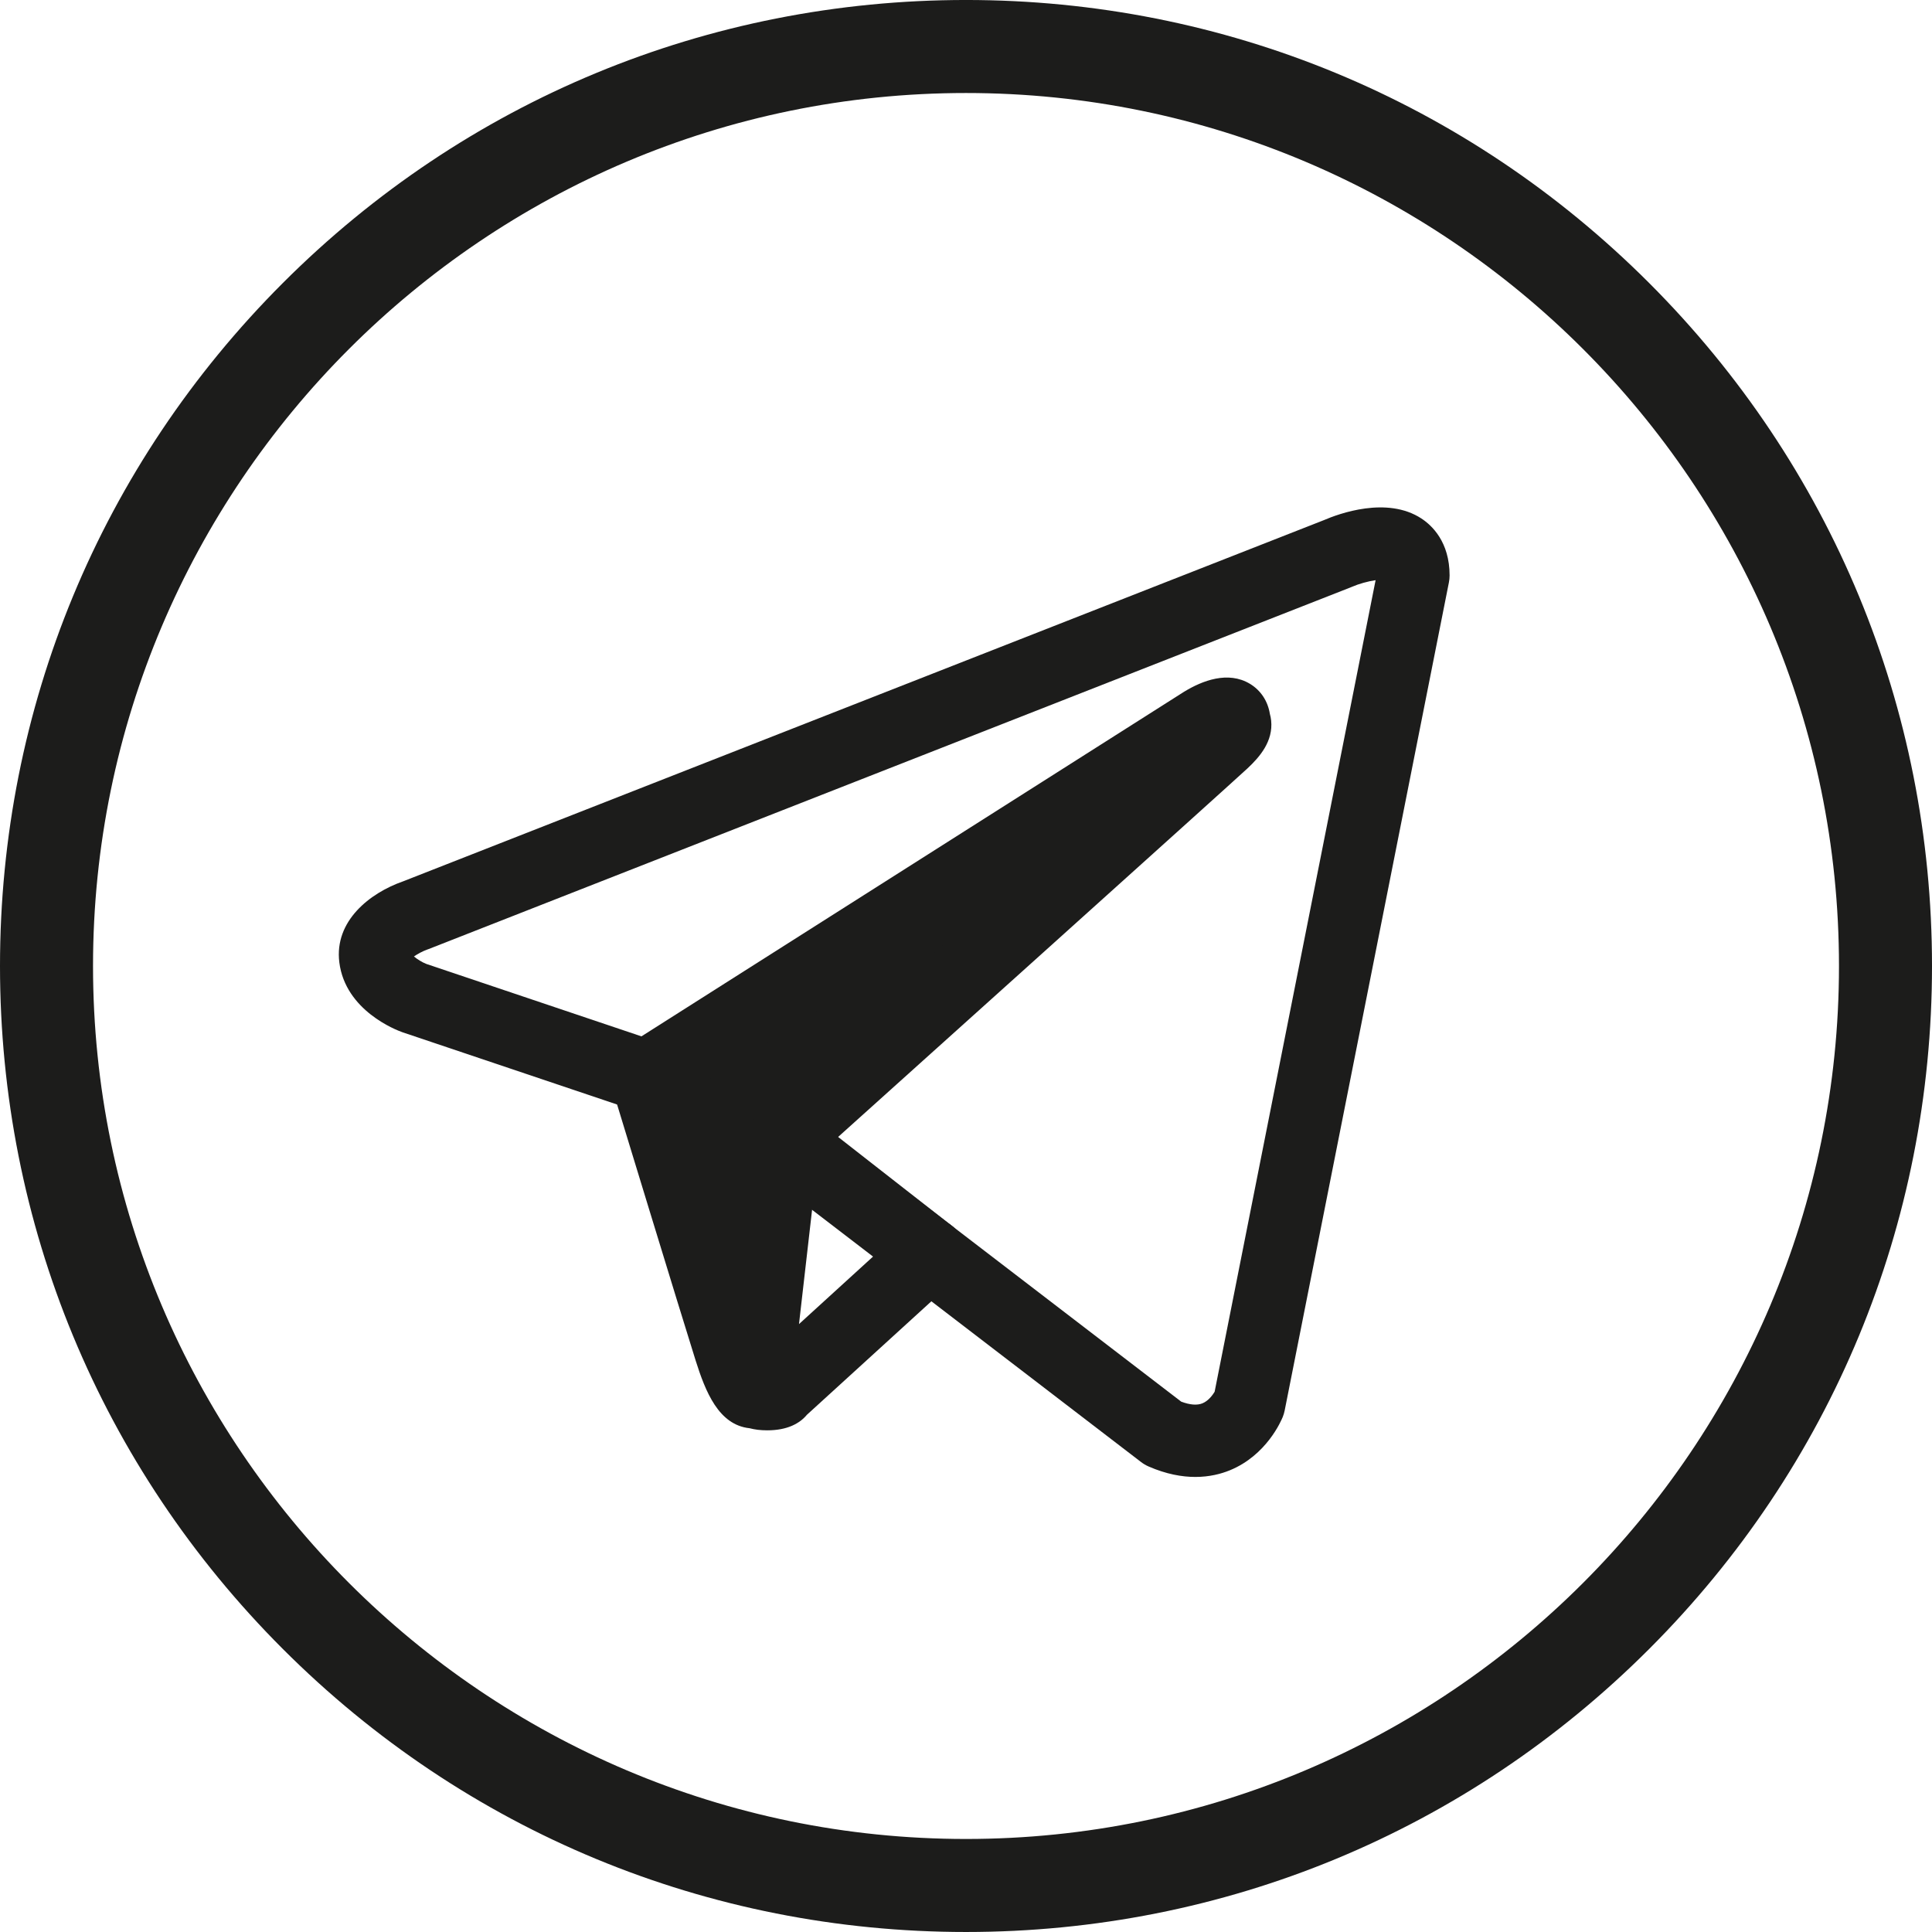
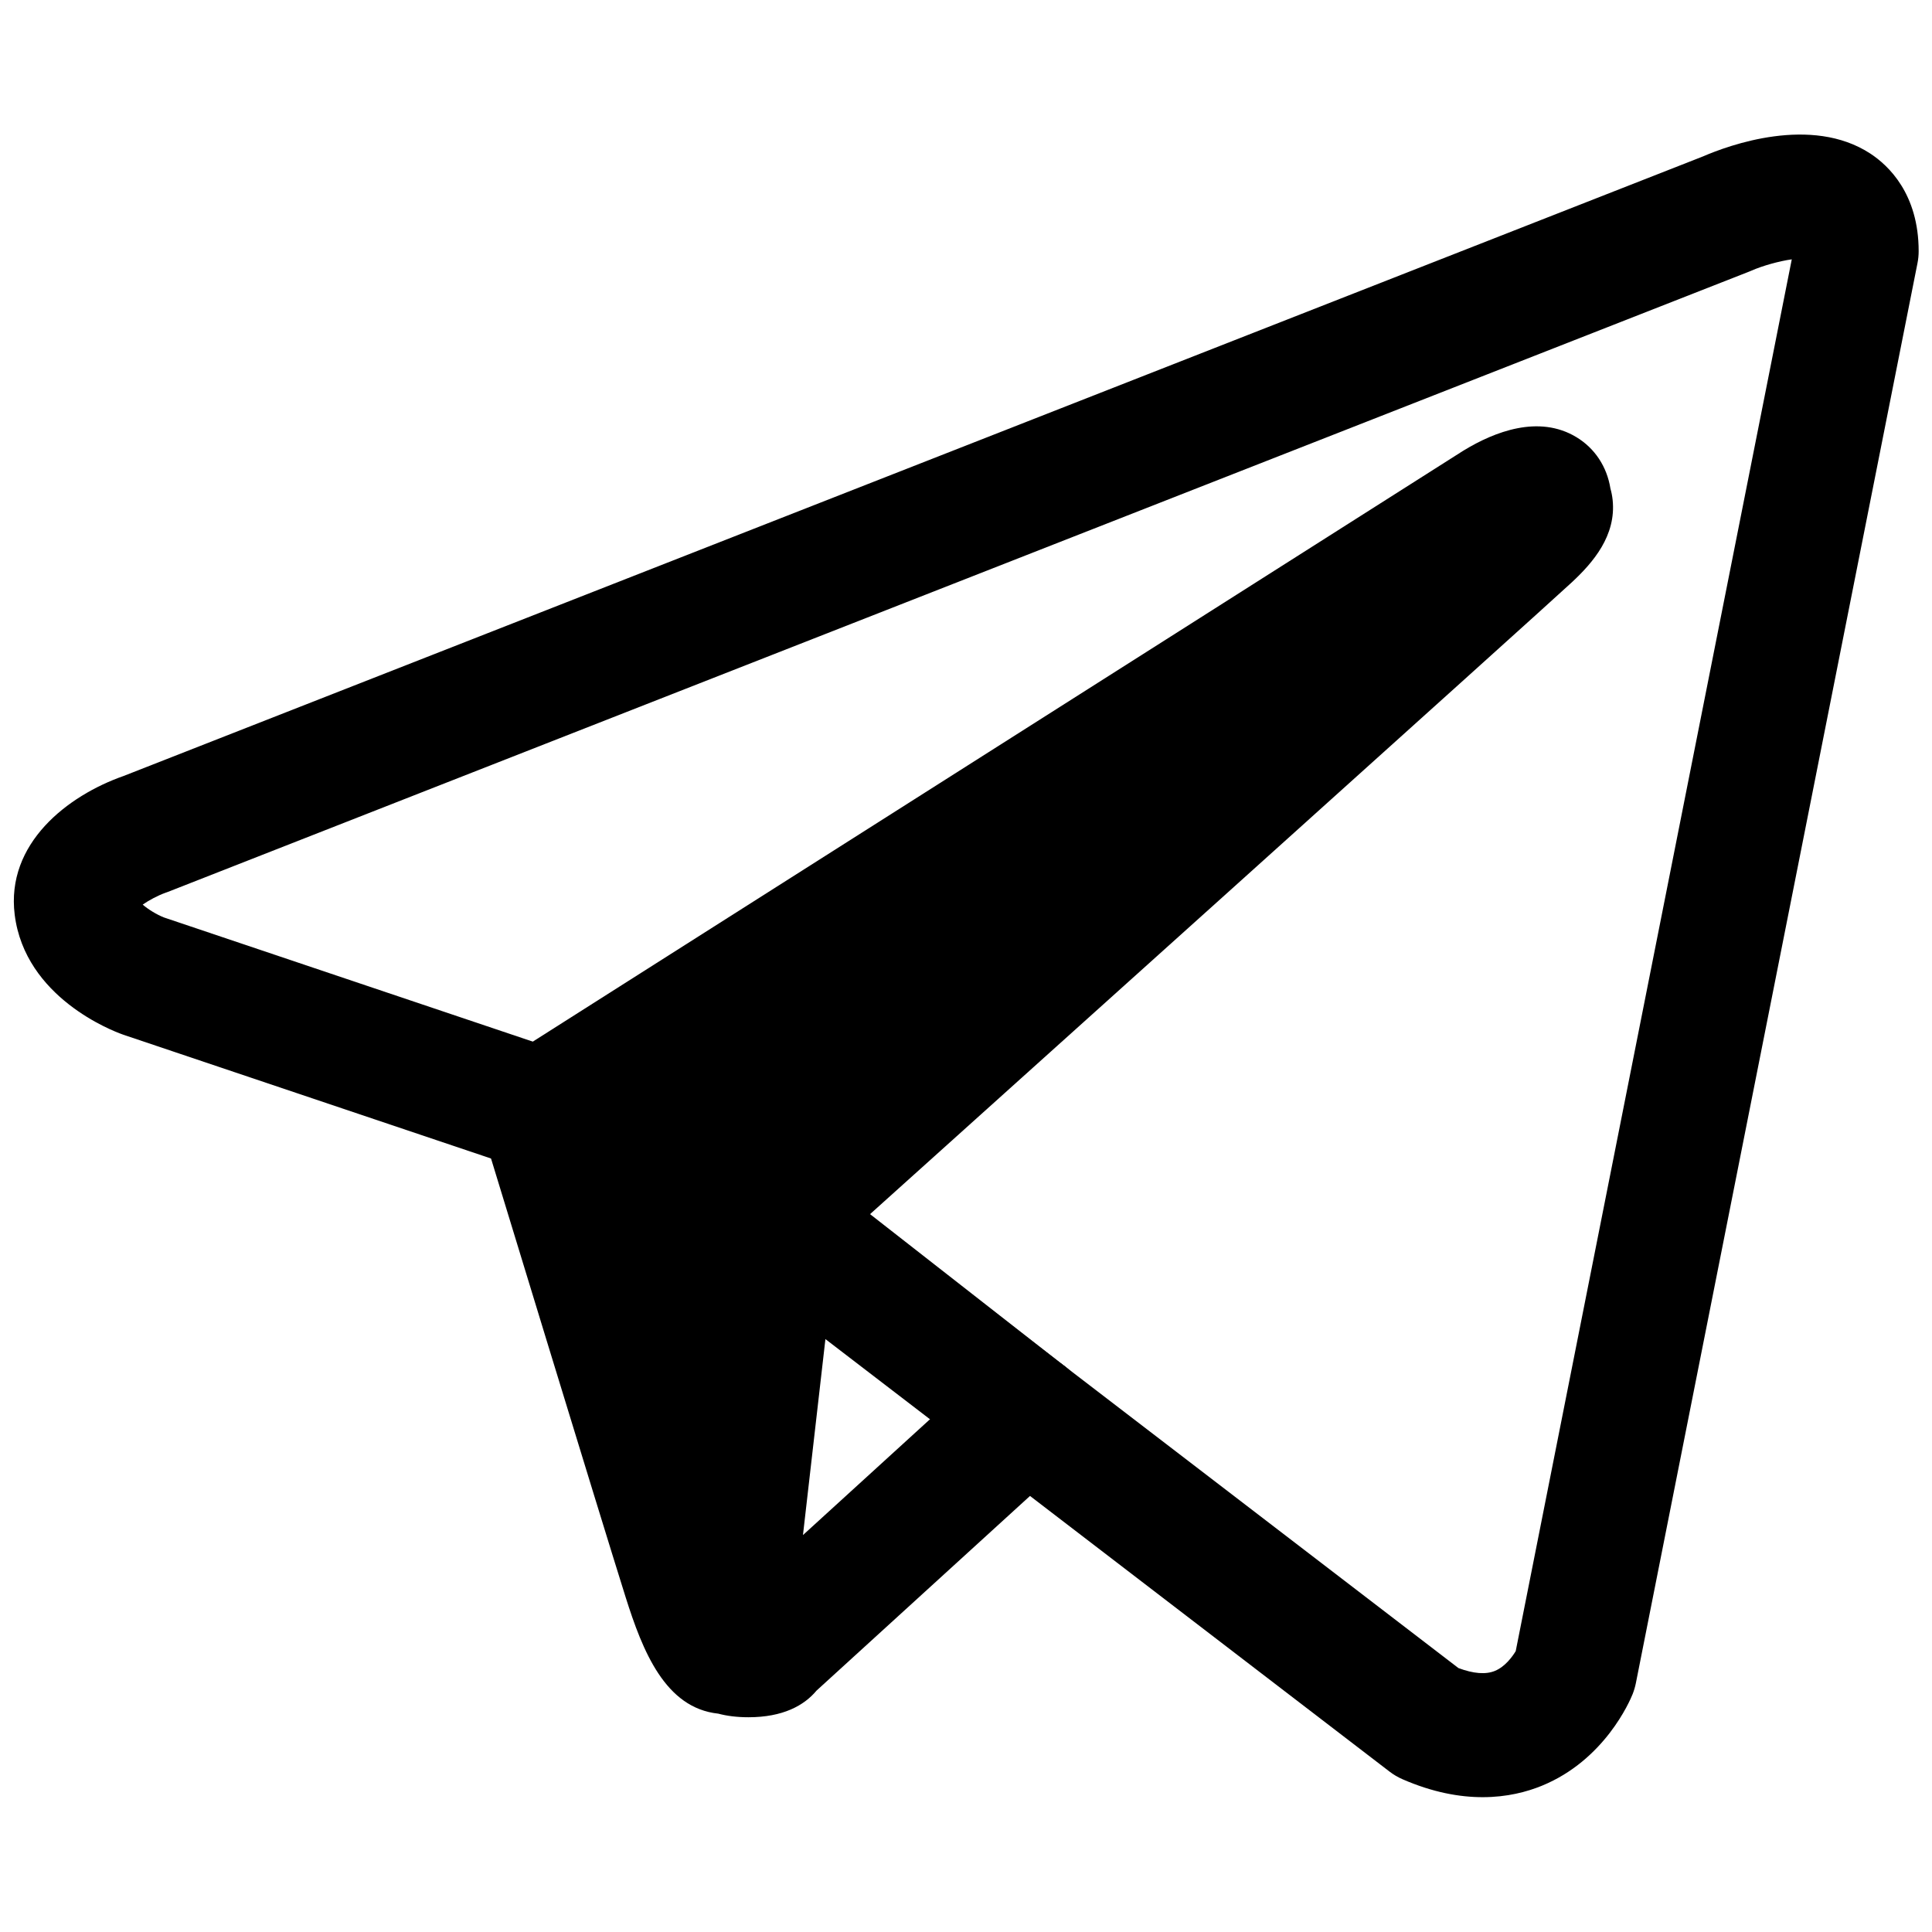
- <svg xmlns="http://www.w3.org/2000/svg" width="560.76pt" height="560.76pt" viewBox="0 0 560.76 560.76" version="1.1">
+ <svg xmlns="http://www.w3.org/2000/svg" width="56px" height="56px" viewBox="96 140 327 296" version="1.1">
  <g id="surface1">
-     <path style=" stroke:none;fill-rule:nonzero;fill:rgb(10.999%,10.999%,10.599%);fill-opacity:1;" d="M 280.383 26.996 C 140.664 26.996 27 140.664 27 280.379 C 27 420.094 140.664 533.758 280.383 533.758 C 420.098 533.758 533.762 420.094 533.762 280.379 C 533.762 140.664 420.098 26.996 280.383 26.996 M 280.383 560.758 C 205.488 560.758 135.078 531.594 82.121 478.637 C 29.164 425.684 0 355.273 0 280.379 C 0 205.484 29.164 135.074 82.121 82.117 C 135.078 29.16 205.488 -0.004 280.383 -0.004 C 355.273 -0.004 425.684 29.16 478.641 82.117 C 531.598 135.074 560.762 205.484 560.762 280.379 C 560.762 355.273 531.598 425.684 478.641 478.637 C 425.684 531.594 355.273 560.758 280.383 560.758 " />
-     <path style=" stroke:none;fill-rule:nonzero;fill:rgb(10.999%,10.999%,10.599%);fill-opacity:1;" d="M 342.848 406.828 C 345.398 407.781 347.469 407.945 349.016 407.309 C 350.781 406.586 352.02 404.828 352.543 403.957 L 399.266 168.395 C 397.141 168.691 394.312 169.484 392.465 170.297 C 392.336 170.352 392.207 170.406 392.074 170.461 L 124.41 275.461 C 124.266 275.516 124.121 275.566 123.973 275.617 C 122.723 276.066 121.207 276.871 120.152 277.609 C 121.059 278.398 122.512 279.301 123.766 279.789 L 190.926 302.398 C 191.34 302.539 191.746 302.707 192.145 302.898 L 232.145 322.23 C 232.785 322.539 233.395 322.914 233.965 323.352 Z M 346.945 428.68 C 343.051 428.68 338.496 427.875 333.375 425.641 C 332.598 425.301 331.859 424.867 331.188 424.352 L 222.039 340.672 L 183.598 322.094 L 116.891 299.637 C 116.84 299.617 116.785 299.598 116.73 299.578 C 115.047 298.98 100.242 293.344 98.488 279.32 C 96.98 267.262 107.43 259.16 116.938 255.832 L 384.227 150.98 C 388.602 149.086 402.559 143.965 412.551 150.488 C 415.609 152.488 420.742 157.289 420.742 167.02 C 420.742 167.703 420.676 168.387 420.539 169.062 L 372.875 409.395 C 372.746 410.027 372.562 410.648 372.324 411.25 C 371.871 412.379 367.617 422.379 356.988 426.738 C 354.441 427.785 351.059 428.68 346.945 428.68 " />
-     <path style=" stroke:none;fill-rule:nonzero;fill:rgb(10.999%,10.999%,10.599%);fill-opacity:1;" d="M 269.75 364.02 L 226.242 403.691 C 226.242 404.973 219.117 404.973 219.117 403.691 L 227.449 330.969 L 227.906 329.684 C 227.906 329.684 349.906 220.02 354.906 215.352 C 359.906 210.684 358.242 209.684 358.242 209.684 C 358.574 204.02 349.242 209.684 349.242 209.684 L 187.574 312.352 C 187.574 312.352 207.906 379.02 211.906 391.684 C 215.906 404.352 218.262 404.121 219.117 404.121 " />
-     <path style=" stroke:none;fill-rule:nonzero;fill:rgb(10.999%,10.999%,10.599%);fill-opacity:1;" d="M 199.949 316.93 C 203.02 326.984 208.59 345.223 213.438 361.031 L 217.02 329.773 C 217.109 328.977 217.293 328.195 217.559 327.441 L 218.02 326.156 C 218.605 324.516 219.59 323.039 220.887 321.875 C 239.648 305.012 266.051 281.273 289.926 259.793 Z M 222.68 415.152 C 220.738 415.152 219.043 414.934 217.57 414.543 C 208.574 413.59 204.766 403.934 201.895 394.844 C 197.926 382.273 178.363 318.141 177.531 315.414 C 176.152 310.898 177.961 306.02 181.945 303.488 L 343.613 200.82 C 343.672 200.781 343.73 200.746 343.793 200.711 C 348.949 197.578 356.438 194.648 362.797 198.48 C 365.945 200.375 367.988 203.512 368.574 207.191 C 368.75 207.812 368.875 208.449 368.945 209.102 C 369.586 215.16 365.609 219.727 362.074 223.027 C 357.41 227.383 255.738 318.785 237.539 335.145 L 231.906 384.316 L 262.676 356.262 C 266.961 352.352 273.605 352.66 277.512 356.945 C 281.418 361.23 281.109 367.871 276.824 371.777 L 234.199 410.645 C 232.113 413.156 228.523 415.152 222.68 415.152 " />
-     <path style=" stroke:none;fill-rule:nonzero;fill:rgb(10.999%,10.999%,10.599%);fill-opacity:1;" d="M 269.742 374.52 C 267.484 374.52 265.207 373.793 263.285 372.293 L 220.984 339.242 C 216.414 335.672 215.605 329.07 219.176 324.504 C 222.746 319.934 229.348 319.125 233.914 322.695 L 276.215 355.746 C 280.785 359.316 281.598 365.914 278.023 370.484 C 275.953 373.133 272.863 374.52 269.742 374.52 " />
+     <path style=" stroke:none;fill-rule:nonzero;fill:rgb(0,0,0);fill-opacity:1;" d="M 342.848 406.828 C 345.398 407.781 347.469 407.945 349.016 407.309 C 350.781 406.586 352.02 404.828 352.543 403.957 L 399.266 168.395 C 397.141 168.691 394.312 169.484 392.465 170.297 C 392.336 170.352 392.207 170.406 392.074 170.461 L 124.41 275.461 C 124.266 275.516 124.121 275.566 123.973 275.617 C 122.723 276.066 121.207 276.871 120.152 277.609 C 121.059 278.398 122.512 279.301 123.766 279.789 L 190.926 302.398 C 191.34 302.539 191.746 302.707 192.145 302.898 L 232.145 322.23 C 232.785 322.539 233.395 322.914 233.965 323.352 Z M 346.945 428.68 C 343.051 428.68 338.496 427.875 333.375 425.641 C 332.598 425.301 331.859 424.867 331.188 424.352 L 222.039 340.672 L 183.598 322.094 L 116.891 299.637 C 116.84 299.617 116.785 299.598 116.73 299.578 C 115.047 298.98 100.242 293.344 98.488 279.32 C 96.98 267.262 107.43 259.16 116.938 255.832 L 384.227 150.98 C 388.602 149.086 402.559 143.965 412.551 150.488 C 415.609 152.488 420.742 157.289 420.742 167.02 C 420.742 167.703 420.676 168.387 420.539 169.062 L 372.875 409.395 C 372.746 410.027 372.562 410.648 372.324 411.25 C 371.871 412.379 367.617 422.379 356.988 426.738 C 354.441 427.785 351.059 428.68 346.945 428.68 " />
+     <path style=" stroke:none;fill-rule:nonzero;fill:rgb(0,0,0);fill-opacity:1;" d="M 269.75 364.02 L 226.242 403.691 C 226.242 404.973 219.117 404.973 219.117 403.691 L 227.449 330.969 L 227.906 329.684 C 227.906 329.684 349.906 220.02 354.906 215.352 C 359.906 210.684 358.242 209.684 358.242 209.684 C 358.574 204.02 349.242 209.684 349.242 209.684 L 187.574 312.352 C 187.574 312.352 207.906 379.02 211.906 391.684 C 215.906 404.352 218.262 404.121 219.117 404.121 " />
+     <path style=" stroke:none;fill-rule:nonzero;fill:rgb(0,0,0);fill-opacity:1;" d="M 199.949 316.93 C 203.02 326.984 208.59 345.223 213.438 361.031 L 217.02 329.773 C 217.109 328.977 217.293 328.195 217.559 327.441 L 218.02 326.156 C 218.605 324.516 219.59 323.039 220.887 321.875 C 239.648 305.012 266.051 281.273 289.926 259.793 Z M 222.68 415.152 C 220.738 415.152 219.043 414.934 217.57 414.543 C 208.574 413.59 204.766 403.934 201.895 394.844 C 197.926 382.273 178.363 318.141 177.531 315.414 C 176.152 310.898 177.961 306.02 181.945 303.488 L 343.613 200.82 C 343.672 200.781 343.73 200.746 343.793 200.711 C 348.949 197.578 356.438 194.648 362.797 198.48 C 365.945 200.375 367.988 203.512 368.574 207.191 C 368.75 207.812 368.875 208.449 368.945 209.102 C 369.586 215.16 365.609 219.727 362.074 223.027 C 357.41 227.383 255.738 318.785 237.539 335.145 L 231.906 384.316 L 262.676 356.262 C 266.961 352.352 273.605 352.66 277.512 356.945 C 281.418 361.23 281.109 367.871 276.824 371.777 L 234.199 410.645 C 232.113 413.156 228.523 415.152 222.68 415.152 " />
+     <path style=" stroke:none;fill-rule:nonzero;fill:rgb(0,0,0);fill-opacity:1;" d="M 269.742 374.52 C 267.484 374.52 265.207 373.793 263.285 372.293 L 220.984 339.242 C 216.414 335.672 215.605 329.07 219.176 324.504 C 222.746 319.934 229.348 319.125 233.914 322.695 L 276.215 355.746 C 280.785 359.316 281.598 365.914 278.023 370.484 C 275.953 373.133 272.863 374.52 269.742 374.52 " />
  </g>
</svg>
